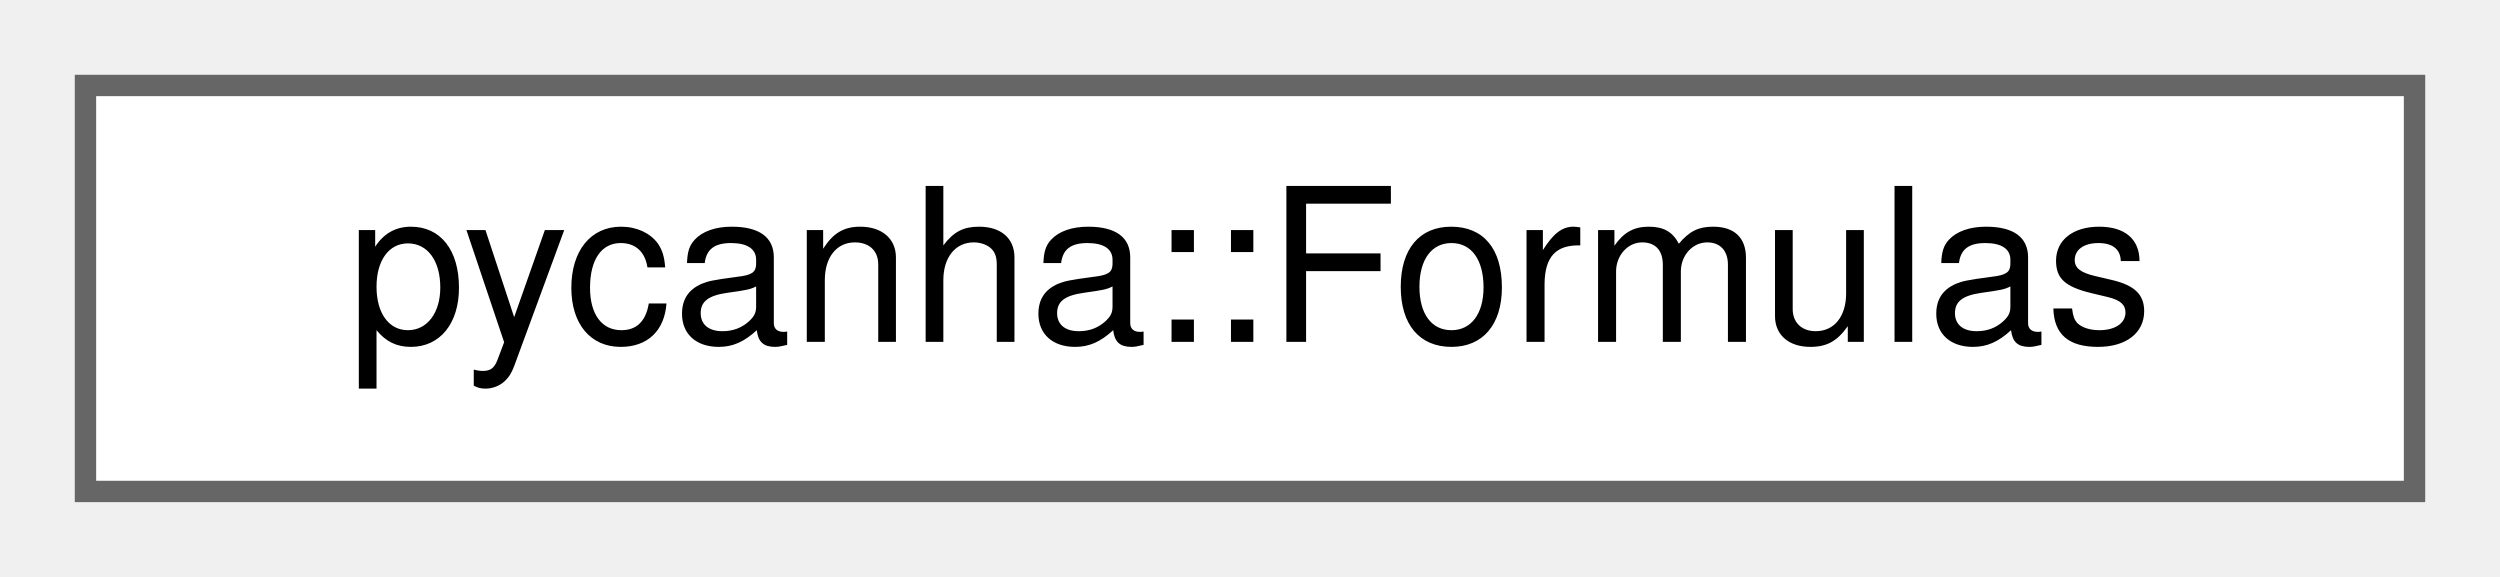
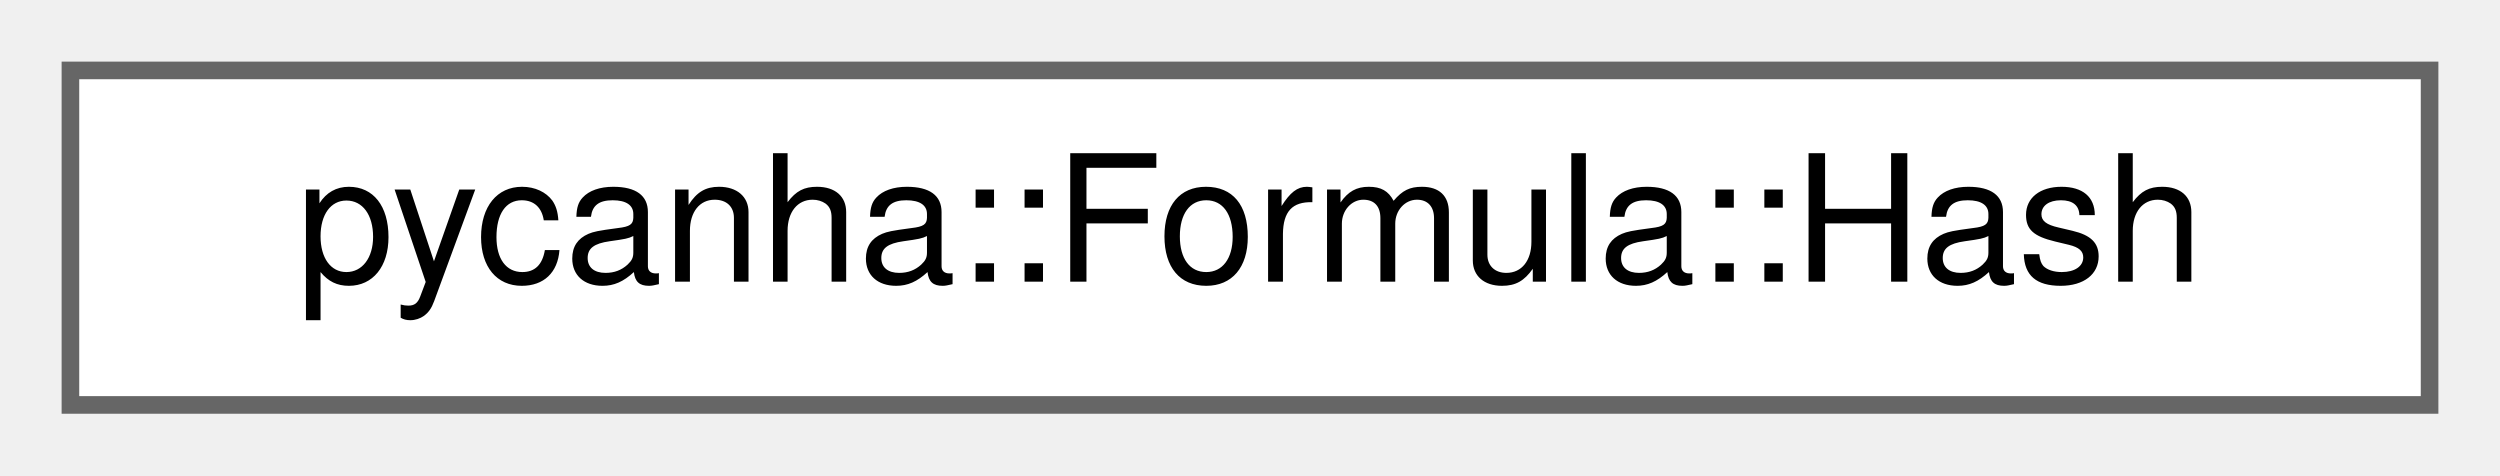
- <svg xmlns="http://www.w3.org/2000/svg" xmlns:xlink="http://www.w3.org/1999/xlink" width="117pt" height="27pt" viewBox="0.00 0.00 117.00 27.00">
+ <svg xmlns="http://www.w3.org/2000/svg" xmlns:xlink="http://www.w3.org/1999/xlink" width="142pt" height="27pt" viewBox="0.00 0.00 142.00 27.00">
  <g id="graph0" class="graph" transform="scale(1 1) rotate(0) translate(4 23)">
    <g id="Node000000" class="node">
      <g id="a_Node000000">
-         <a xlink:href="classpycanha_1_1Formulas.html" target="_top" xlink:title=" ">
-           <polygon fill="white" stroke="#666666" points="109,-19 0,-19 0,0 109,0 109,-19" />
-           <text text-anchor="middle" x="54.5" y="-7" font-family="Helvetica,sans-Serif" font-size="10.00">pycanha::Formulas</text>
+         <a xlink:href="structpycanha_1_1Formula_1_1Hash.html" target="_top" xlink:title=" ">
+           <polygon fill="white" stroke="#666666" points="134,-19 0,-19 0,0 134,0 134,-19" />
+           <text text-anchor="middle" x="67" y="-7" font-family="Helvetica,sans-Serif" font-size="10.00">pycanha::Formula::Hash</text>
        </a>
      </g>
    </g>
  </g>
</svg>
